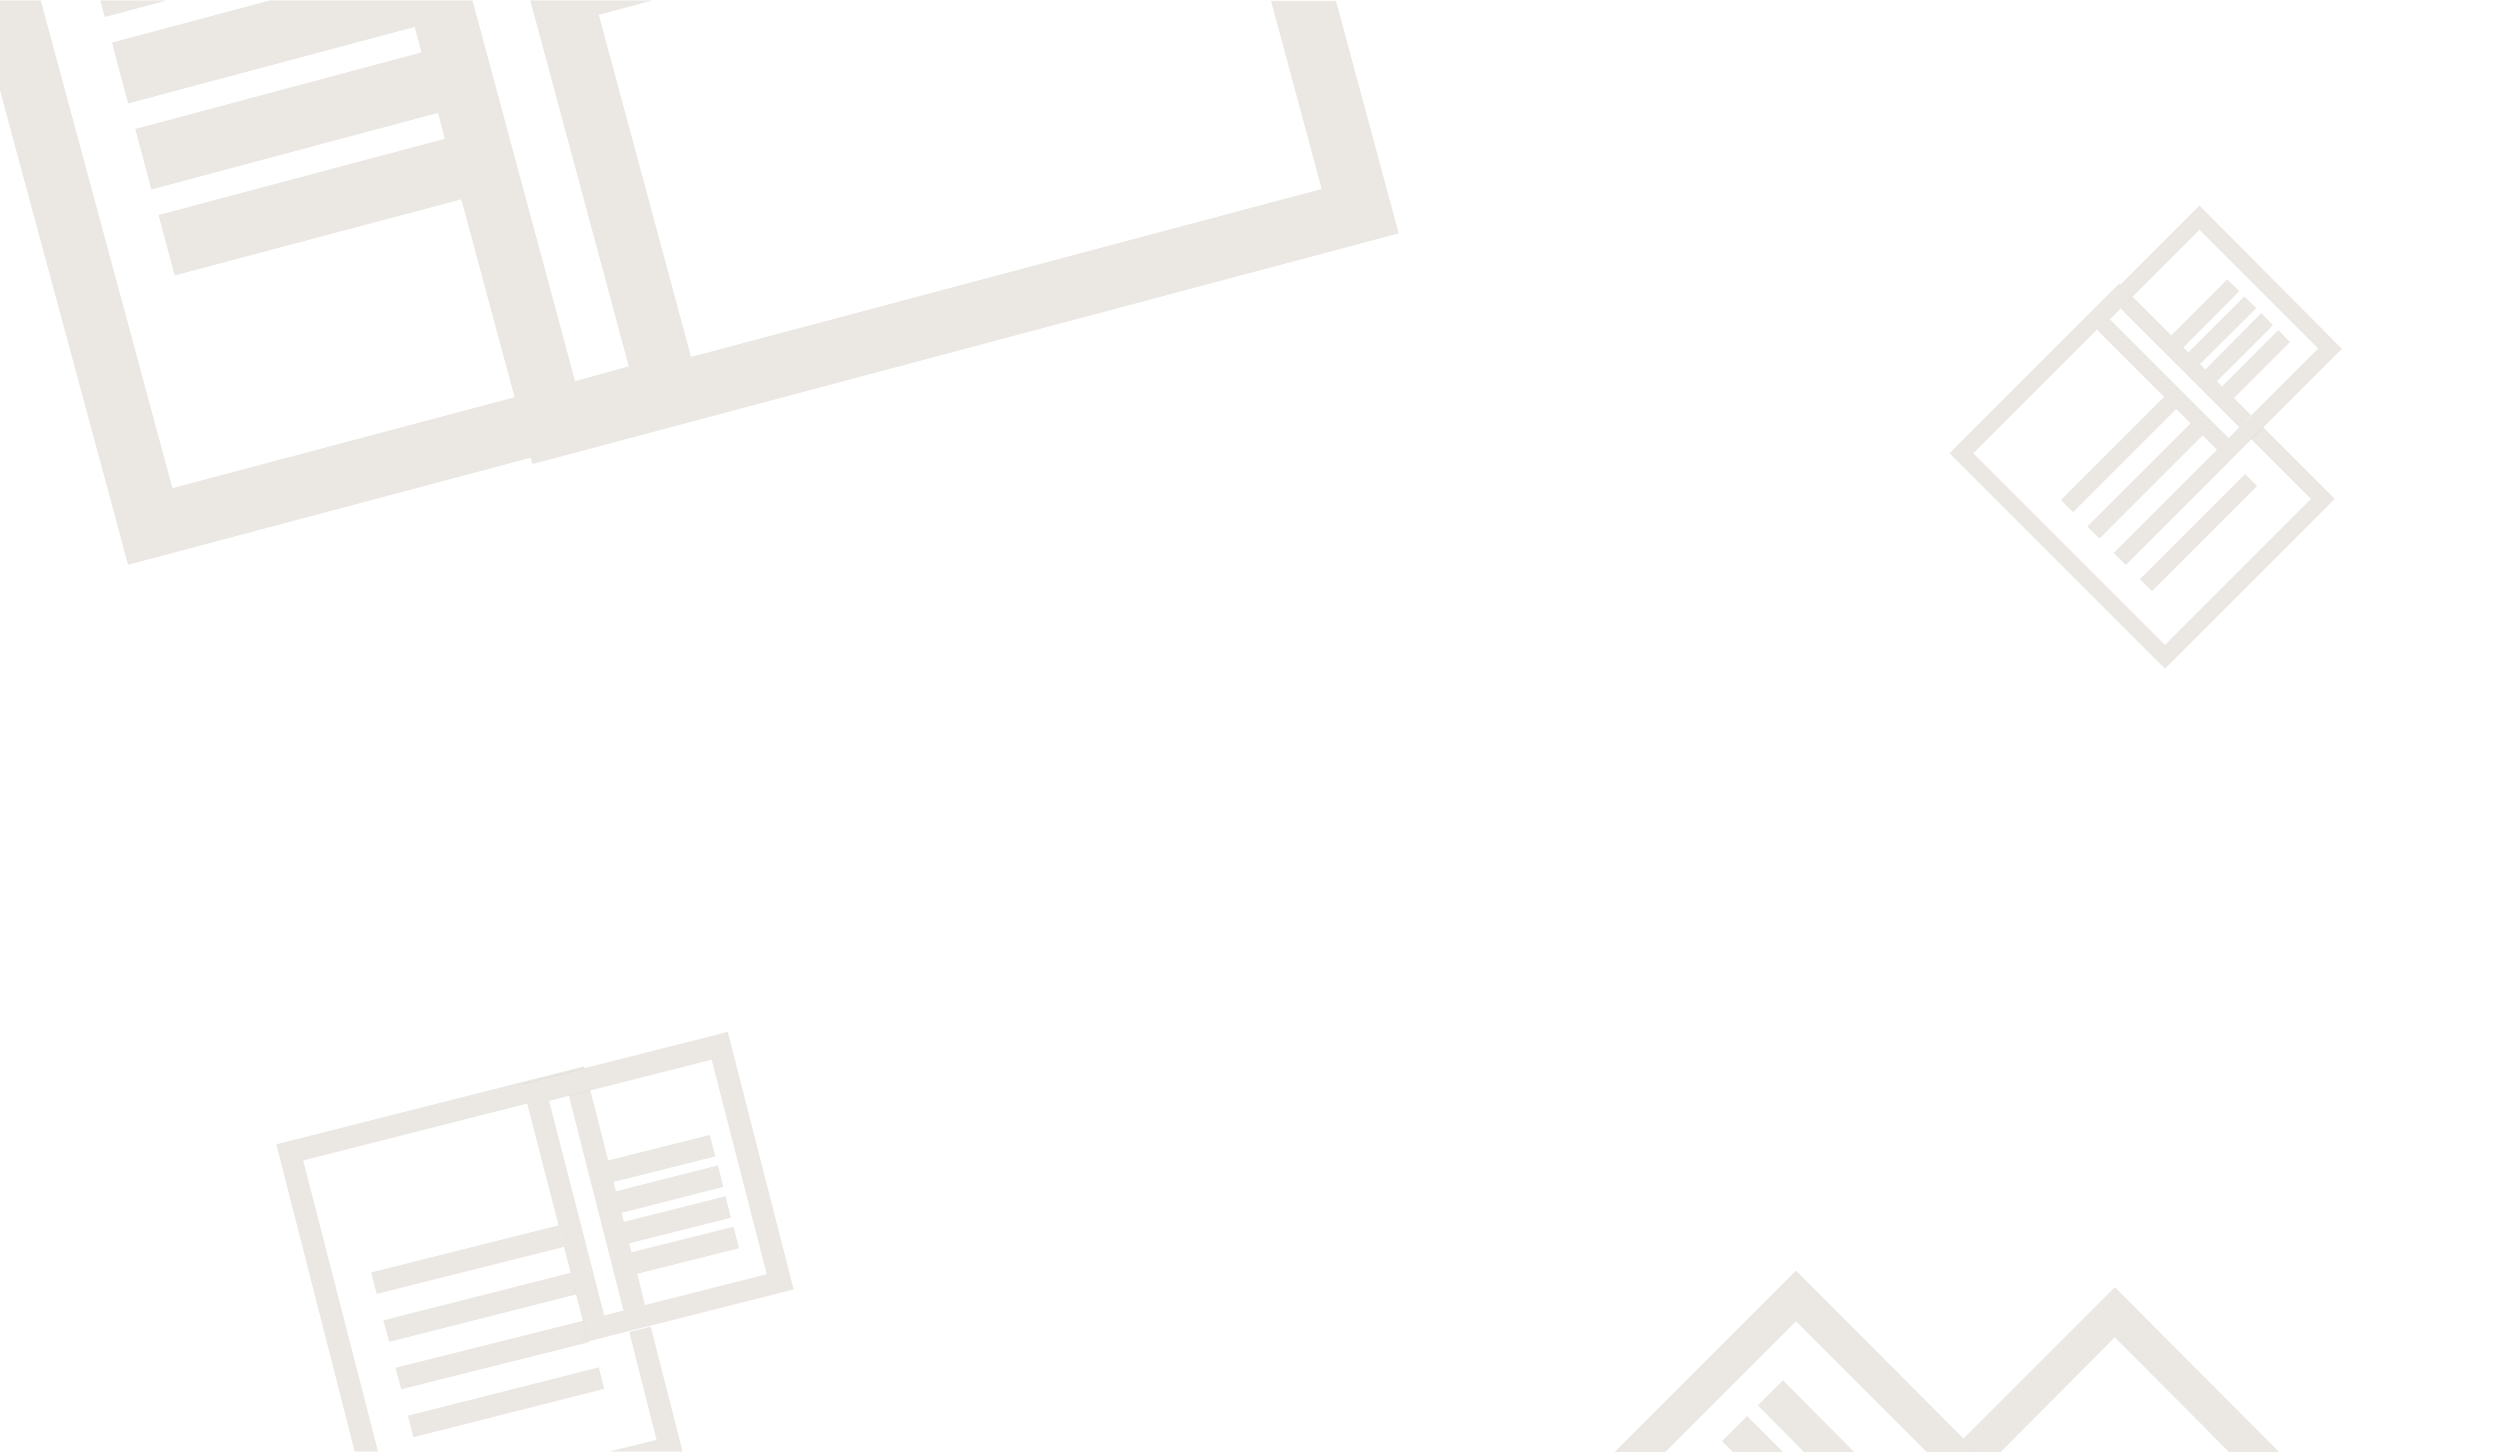
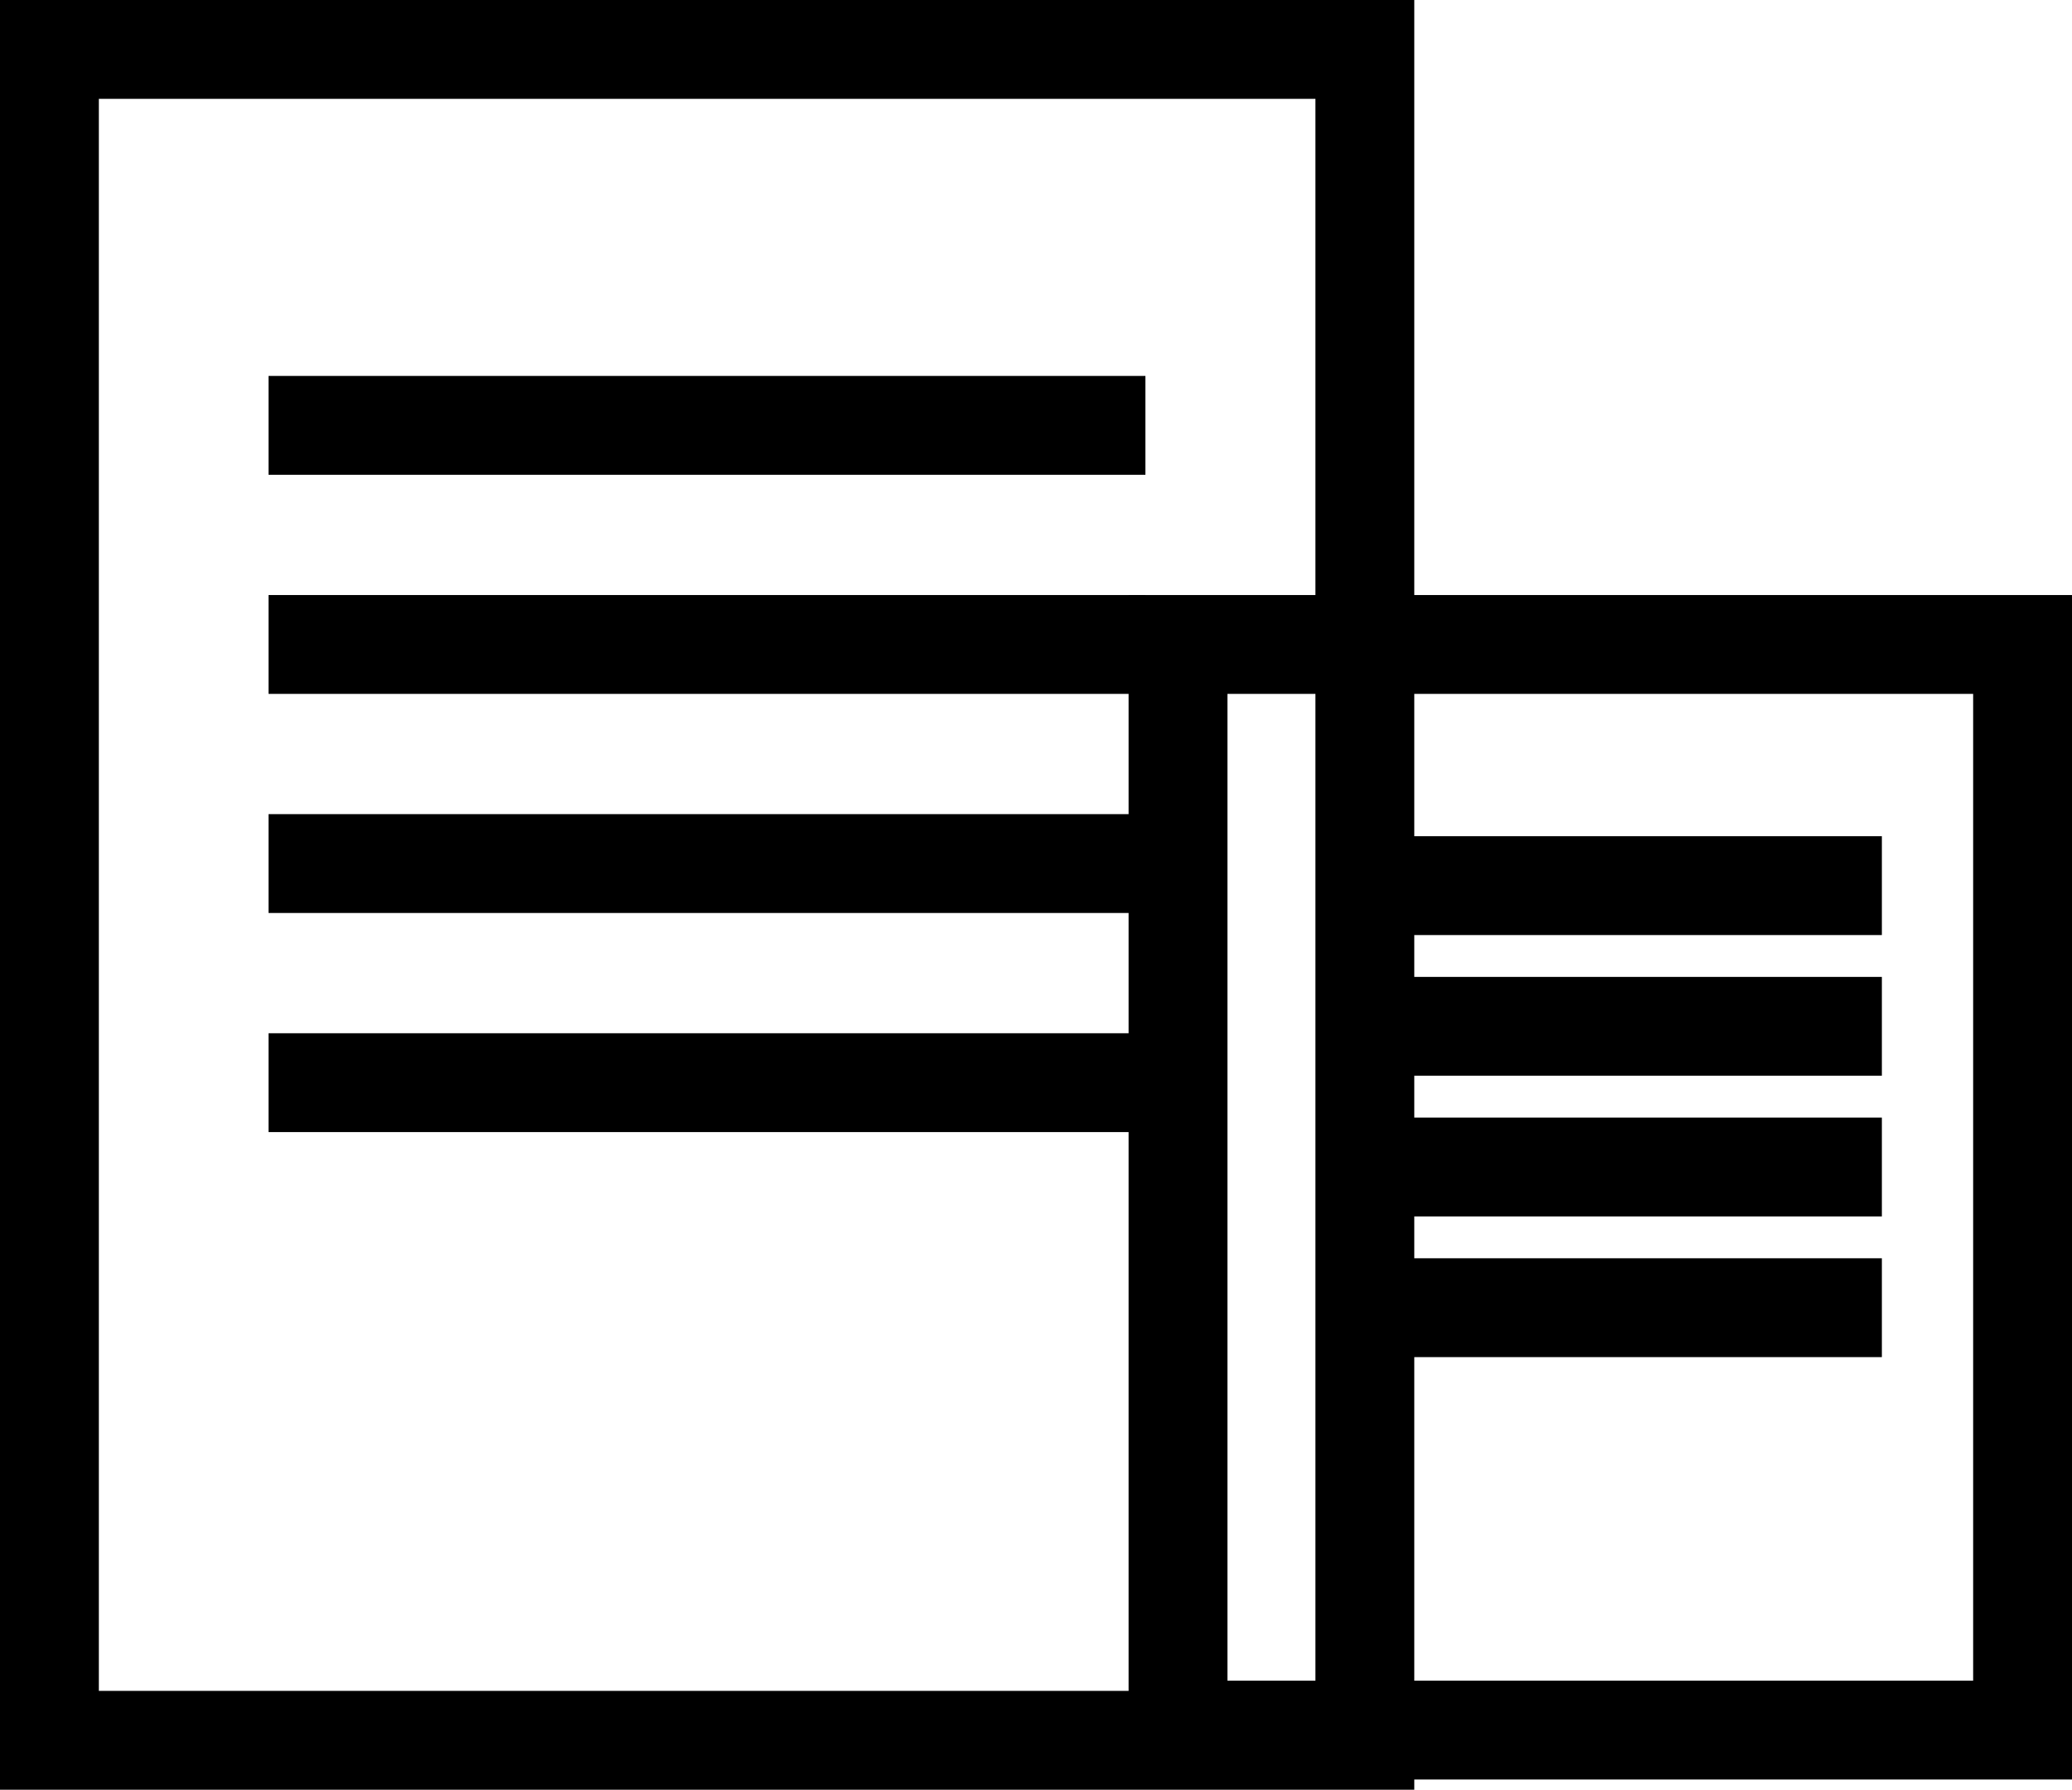
- <svg xmlns="http://www.w3.org/2000/svg" version="1.1" id="Слой_1" x="0px" y="0px" viewBox="0 0 558.2 324.3" style="enable-background:new 0 0 558.2 324.3;" xml:space="preserve">
-   <style type="text/css">
- 	.st0{opacity:0.2;fill:#998675;}
- </style>
-   <polygon class="st0" points="154.3,79.7 157.6,91.8 118.5,102.2 118.9,103.6 312.3,52.1 298.3,0.2 283.8,0.2 295.1,42.2 " />
-   <polygon class="st0" points="92.6,6 94.1,11.7 107.2,8.3 110.8,21.8 97.8,25.2 99.3,31 112.4,27.5 116,41 103,44.5 114.9,88.7   128.4,85.1 105.5,0.1 105,0.1 105.6,2.5 " />
-   <polygon class="st0" points="145.6,0.1 132.8,0.1 133.7,3.3 " />
-   <polygon class="st0" points="118.5,102.2 157.6,91.8 154.3,79.7 133.7,3.3 132.8,0.1 118.4,0.1 140.4,81.8 128.4,85.1 114.9,88.7   38.5,109 9.1,0.1 -0.1,0.1 -0.1,19.8 28.6,126.1 " />
-   <polygon class="st0" points="37.2,0.1 22.4,0.1 23.4,3.8 " />
-   <polygon class="st0" points="28.6,23.1 92.6,6 105.6,2.5 105,0.1 60.3,0.1 25,9.5 " />
-   <polygon class="st0" points="107.2,8.3 94.1,11.7 30.2,28.8 33.8,42.3 97.8,25.2 110.8,21.8 " />
-   <polygon class="st0" points="112.4,27.5 99.3,31 35.4,48 39,61.5 103,44.5 116,41 " />
-   <polygon class="st0" points="117.7,246.4 116.6,242.1 130.5,238.6 130.4,238.1 61.7,255.5 79.2,324.1 84.4,324.1 67.7,259.1 " />
-   <polygon class="st0" points="139.2,292.6 144,291.4 142.3,284.4 137.6,285.6 136.4,280.8 141,279.6 140.5,277.6 135.9,278.8   134.6,274 139.3,272.8 138.8,270.8 134.1,271.9 132.9,267.1 137.5,266 137,263.9 132.4,265.1 131.1,260.3 135.8,259.1 131.8,243.4   127,244.6 " />
-   <polygon class="st0" points="140.5,297.4 146.6,321.5 136,324.1 152.4,324.1 145.3,296.2 " />
-   <polygon class="st0" points="133.7,305.3 91.1,316.1 92.3,320.9 134.9,310.1 " />
-   <polygon class="st0" points="88.3,305.4 89.6,310.2 131.4,299.7 130.2,294.9 " />
-   <polygon class="st0" points="85.6,294.8 86.9,299.6 128.7,289 127.4,284.2 " />
-   <polygon class="st0" points="82.9,284.1 84.1,288.9 125.9,278.4 124.7,273.6 " />
-   <path class="st0" d="M117.7,246.4l7,27.1l1.2,4.8l1.5,5.8l1.2,4.8l1.5,5.8l1.2,4.8v0l9.1-2.3l4.8-1.2l32-8.1l-14.7-57.5l-32,8.1  l-13.9,3.5L117.7,246.4z M158.9,236.6l12.3,47.9l-27.2,6.9l-4.8,1.2l-4.3,1.1l-12.3-47.9l4.3-1.1l4.8-1.2L158.9,236.6z" />
-   <polygon class="st0" points="163.8,273.9 141,279.6 136.4,280.8 137.6,285.6 142.3,284.4 165,278.7 " />
-   <polygon class="st0" points="162,267.1 139.3,272.8 134.6,274 135.9,278.8 140.5,277.6 163.2,271.9 " />
-   <polygon class="st0" points="160.3,260.2 137.5,266 132.9,267.1 134.1,271.9 138.8,270.8 161.5,265 " />
-   <polygon class="st0" points="158.5,253.4 135.8,259.1 131.1,260.3 132.4,265.1 137,263.9 159.7,258.2 " />
-   <polygon class="st0" points="438.4,321.2 441.4,324.2 446.7,324.2 472.2,298.6 497.7,324.2 508.9,324.2 472.2,287.4 " />
-   <polygon class="st0" points="466,324.2 466.3,324.2 466.2,324 " />
-   <polygon class="st0" points="401,283.7 360.5,324.2 371.8,324.2 401,295 430.2,324.2 441.4,324.2 438.4,321.2 " />
-   <polygon class="st0" points="392.5,313.8 402.8,324.2 414,324.2 398.1,308.2 " />
-   <polygon class="st0" points="384.5,321.8 386.9,324.2 398.1,324.2 390.1,316.2 " />
-   <polygon class="st0" points="496.2,91.5 493.6,88.8 496.1,86.3 495,85.1 492.5,87.7 489.8,85 492.4,82.5 491.2,81.3 488.7,83.9   486,81.2 488.6,78.7 487.5,77.6 484.9,80.1 482.2,77.5 484.8,74.9 476.1,66.2 473.5,68.9 500,95.4 502.6,92.7 498.8,88.9 " />
-   <polygon class="st0" points="516,111.4 483.4,144 440.6,101.2 468.2,73.6 465.8,71.2 473.4,63.6 473.2,63.3 435.3,101.2   483.4,149.3 521.3,111.4 505.3,95.4 502.6,98 " />
-   <rect x="474.3" y="117" transform="matrix(0.7071 -0.7071 0.7071 0.7071 59.7053 381.9574)" class="st0" width="33.2" height="3.8" />
-   <rect x="468.5" y="111.4" transform="matrix(0.7071 -0.7071 0.7071 0.7071 61.9194 375.9686)" class="st0" width="32.6" height="3.8" />
-   <rect x="462.6" y="105.5" transform="matrix(0.7071 -0.7071 0.7071 0.7071 64.3606 370.0749)" class="st0" width="32.6" height="3.8" />
-   <rect x="456.7" y="99.6" transform="matrix(0.7071 -0.7071 0.7071 0.7071 66.8022 364.1803)" class="st0" width="32.6" height="3.8" />
-   <path class="st0" d="M491.1,45.9l-17.6,17.6l-7.7,7.7l2.4,2.4l15,15l2.7,2.7l3.2,3.2l2.7,2.7l3.2,3.2l2.7,2.7l5-5l2.6-2.6l17.6-17.6  L491.1,45.9z M500,95.4l-2.4,2.4l-26.5-26.5l2.4-2.4l2.6-2.6l15-15l26.5,26.5l-15,15L500,95.4z" />
-   <polygon class="st0" points="496.2,91.5 498.8,88.9 511.3,76.4 508.7,73.7 496.1,86.3 493.6,88.8 " />
-   <polygon class="st0" points="492.5,87.7 495,85.1 507.5,72.6 504.9,69.9 492.4,82.5 489.8,85 " />
-   <polygon class="st0" points="488.7,83.9 491.2,81.3 503.8,68.8 501.1,66.2 488.6,78.7 486,81.2 " />
-   <polygon class="st0" points="484.9,80.1 487.5,77.6 500,65 497.3,62.4 484.8,74.9 482.2,77.5 " />
+ <svg xmlns="http://www.w3.org/2000/svg" id="Слой_1" data-name="Слой 1" viewBox="0 0 62.88 54.32">
+   <defs>
+     <style>.cls-1{fill:none;stroke:#000;stroke-miterlimit:10;stroke-width:3px;}</style>
+   </defs>
+   <rect class="cls-1" x="1.5" y="1.5" width="39.92" height="51.32" />
+   <line class="cls-1" x1="8.15" y1="12.91" x2="34.76" y2="12.91" />
+   <line class="cls-1" x1="8.15" y1="19.56" x2="34.76" y2="19.56" />
+   <line class="cls-1" x1="8.15" y1="26.21" x2="34.76" y2="26.21" />
+   <line class="cls-1" x1="8.15" y1="32.86" x2="34.76" y2="32.86" />
+   <rect class="cls-1" x="35.75" y="19.56" width="25.63" height="32.95" />
+   <line class="cls-1" x1="40.02" y1="26.88" x2="57.11" y2="26.88" />
+   <line class="cls-1" x1="40.02" y1="31.15" x2="57.11" y2="31.15" />
+   <line class="cls-1" x1="40.02" y1="35.42" x2="57.11" y2="35.42" />
+   <line class="cls-1" x1="40.02" y1="39.69" x2="57.11" y2="39.69" />
</svg>
